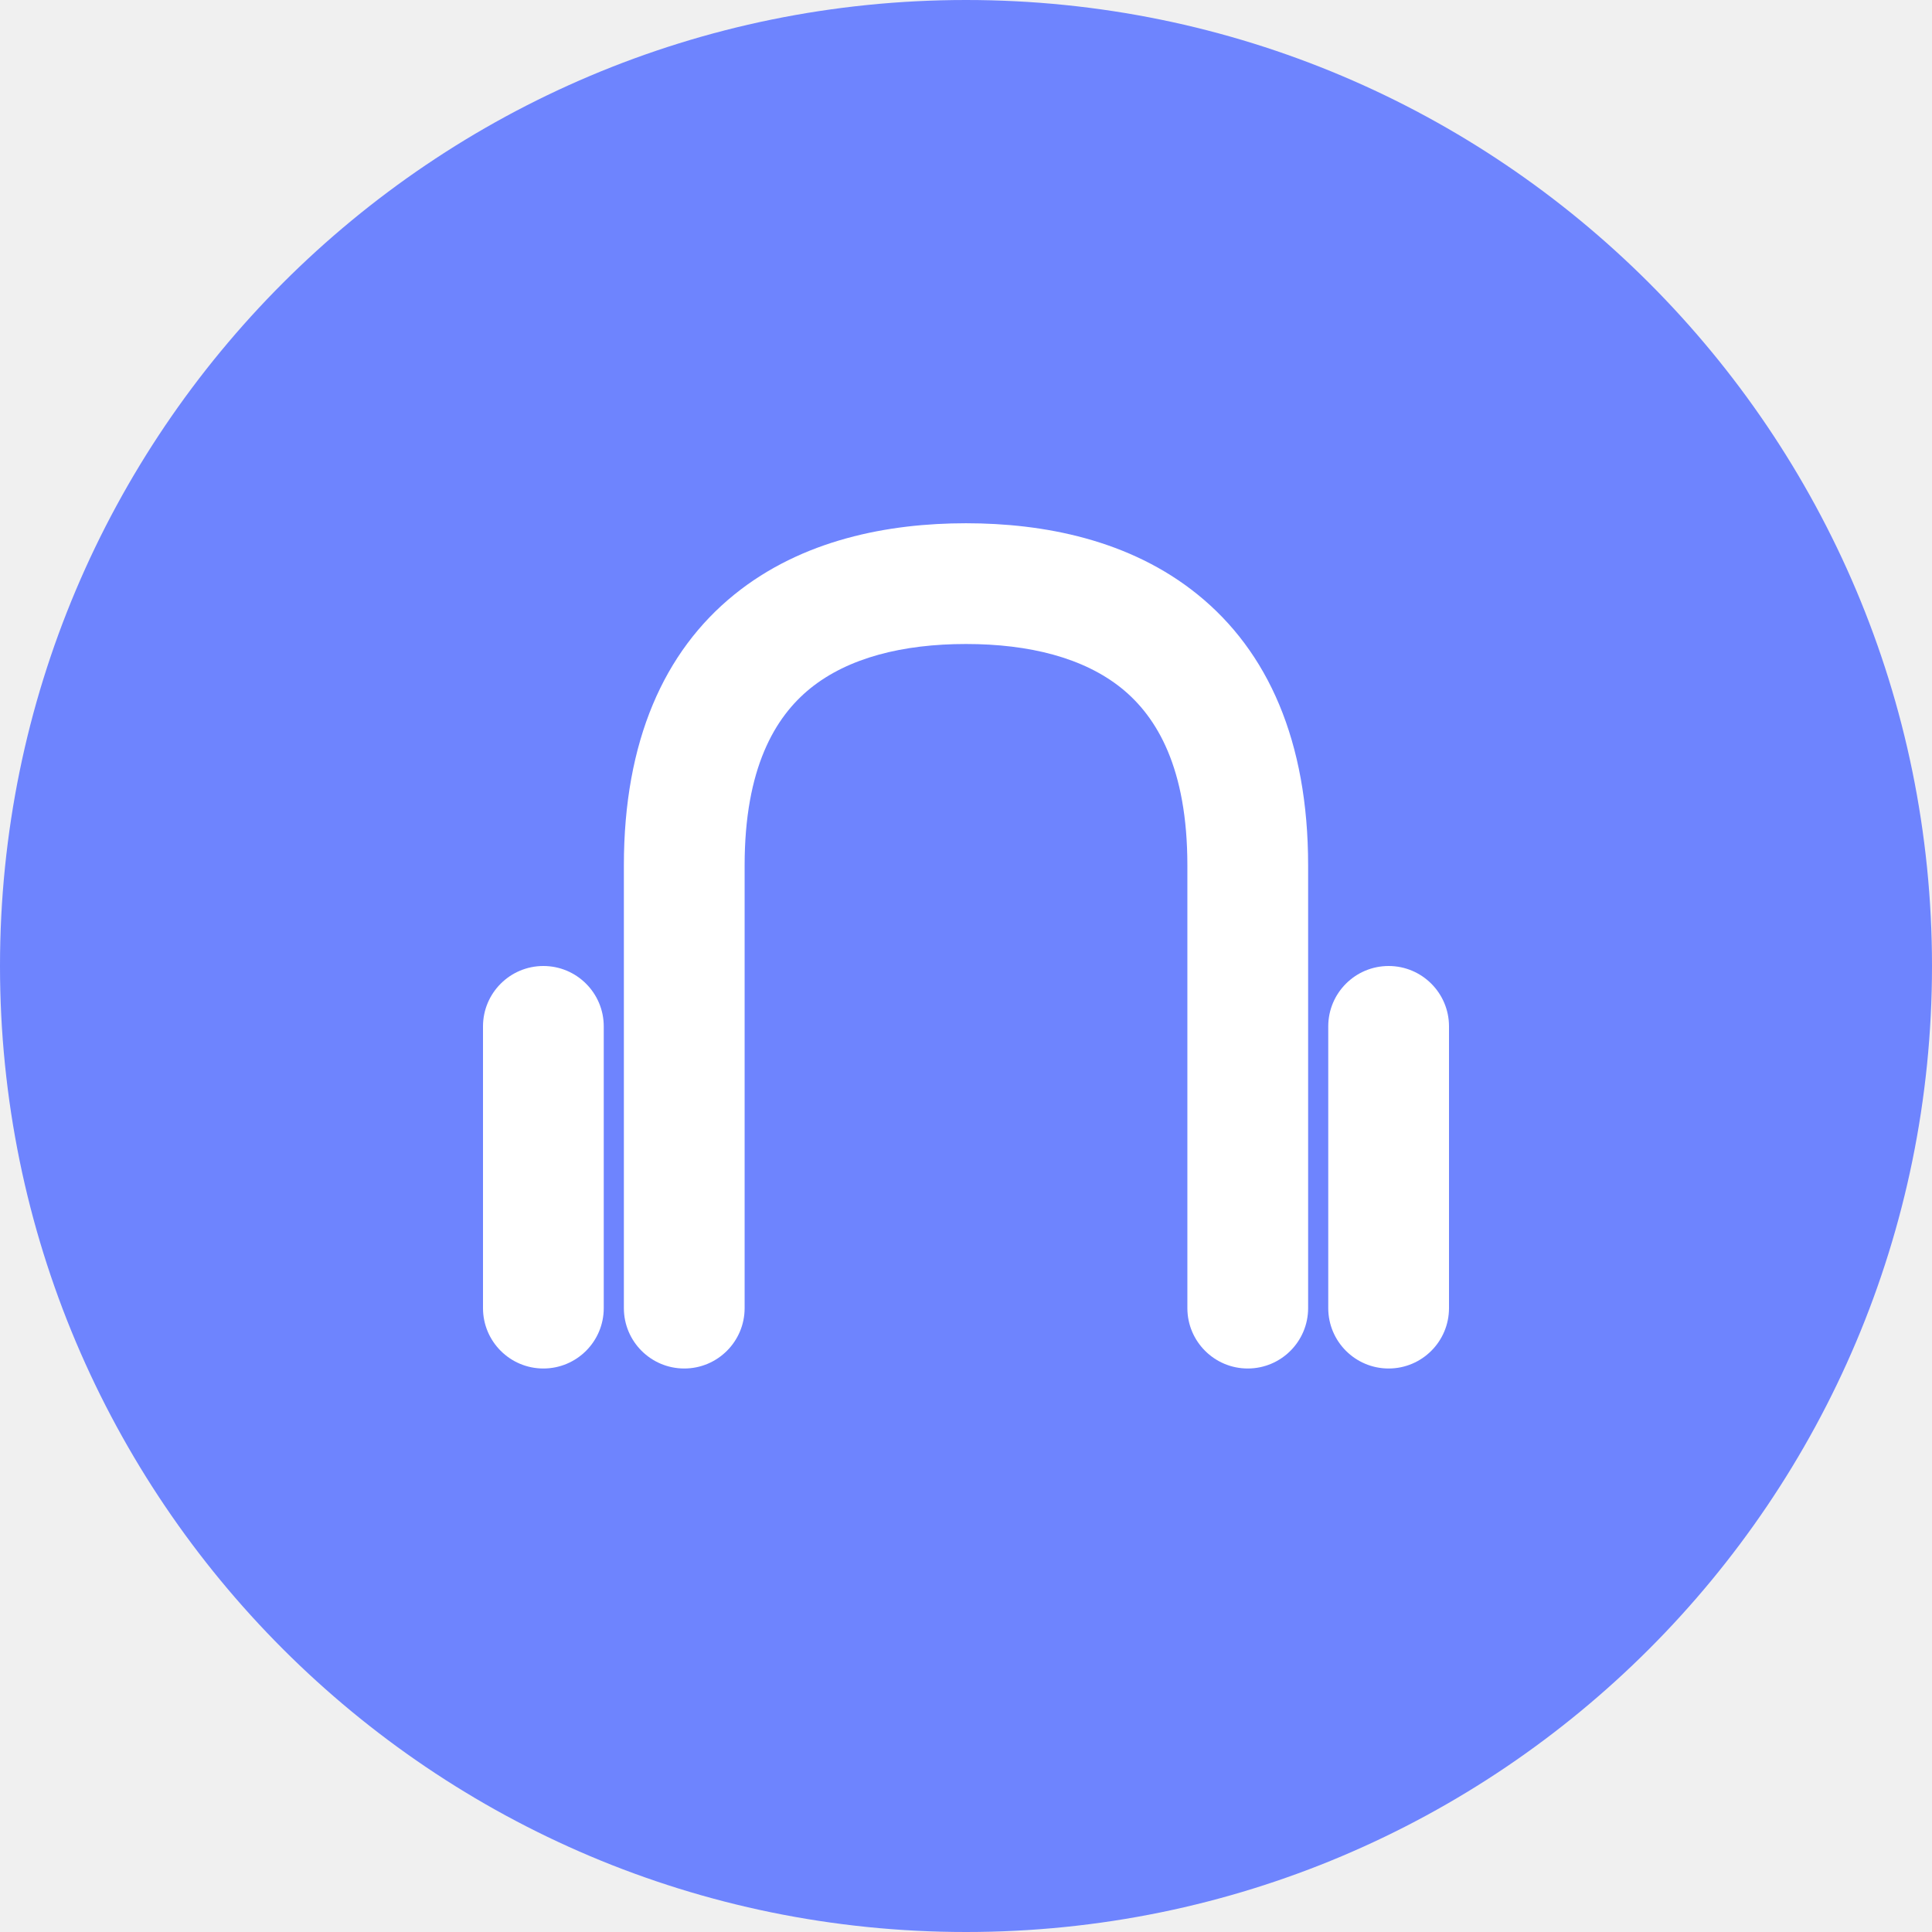
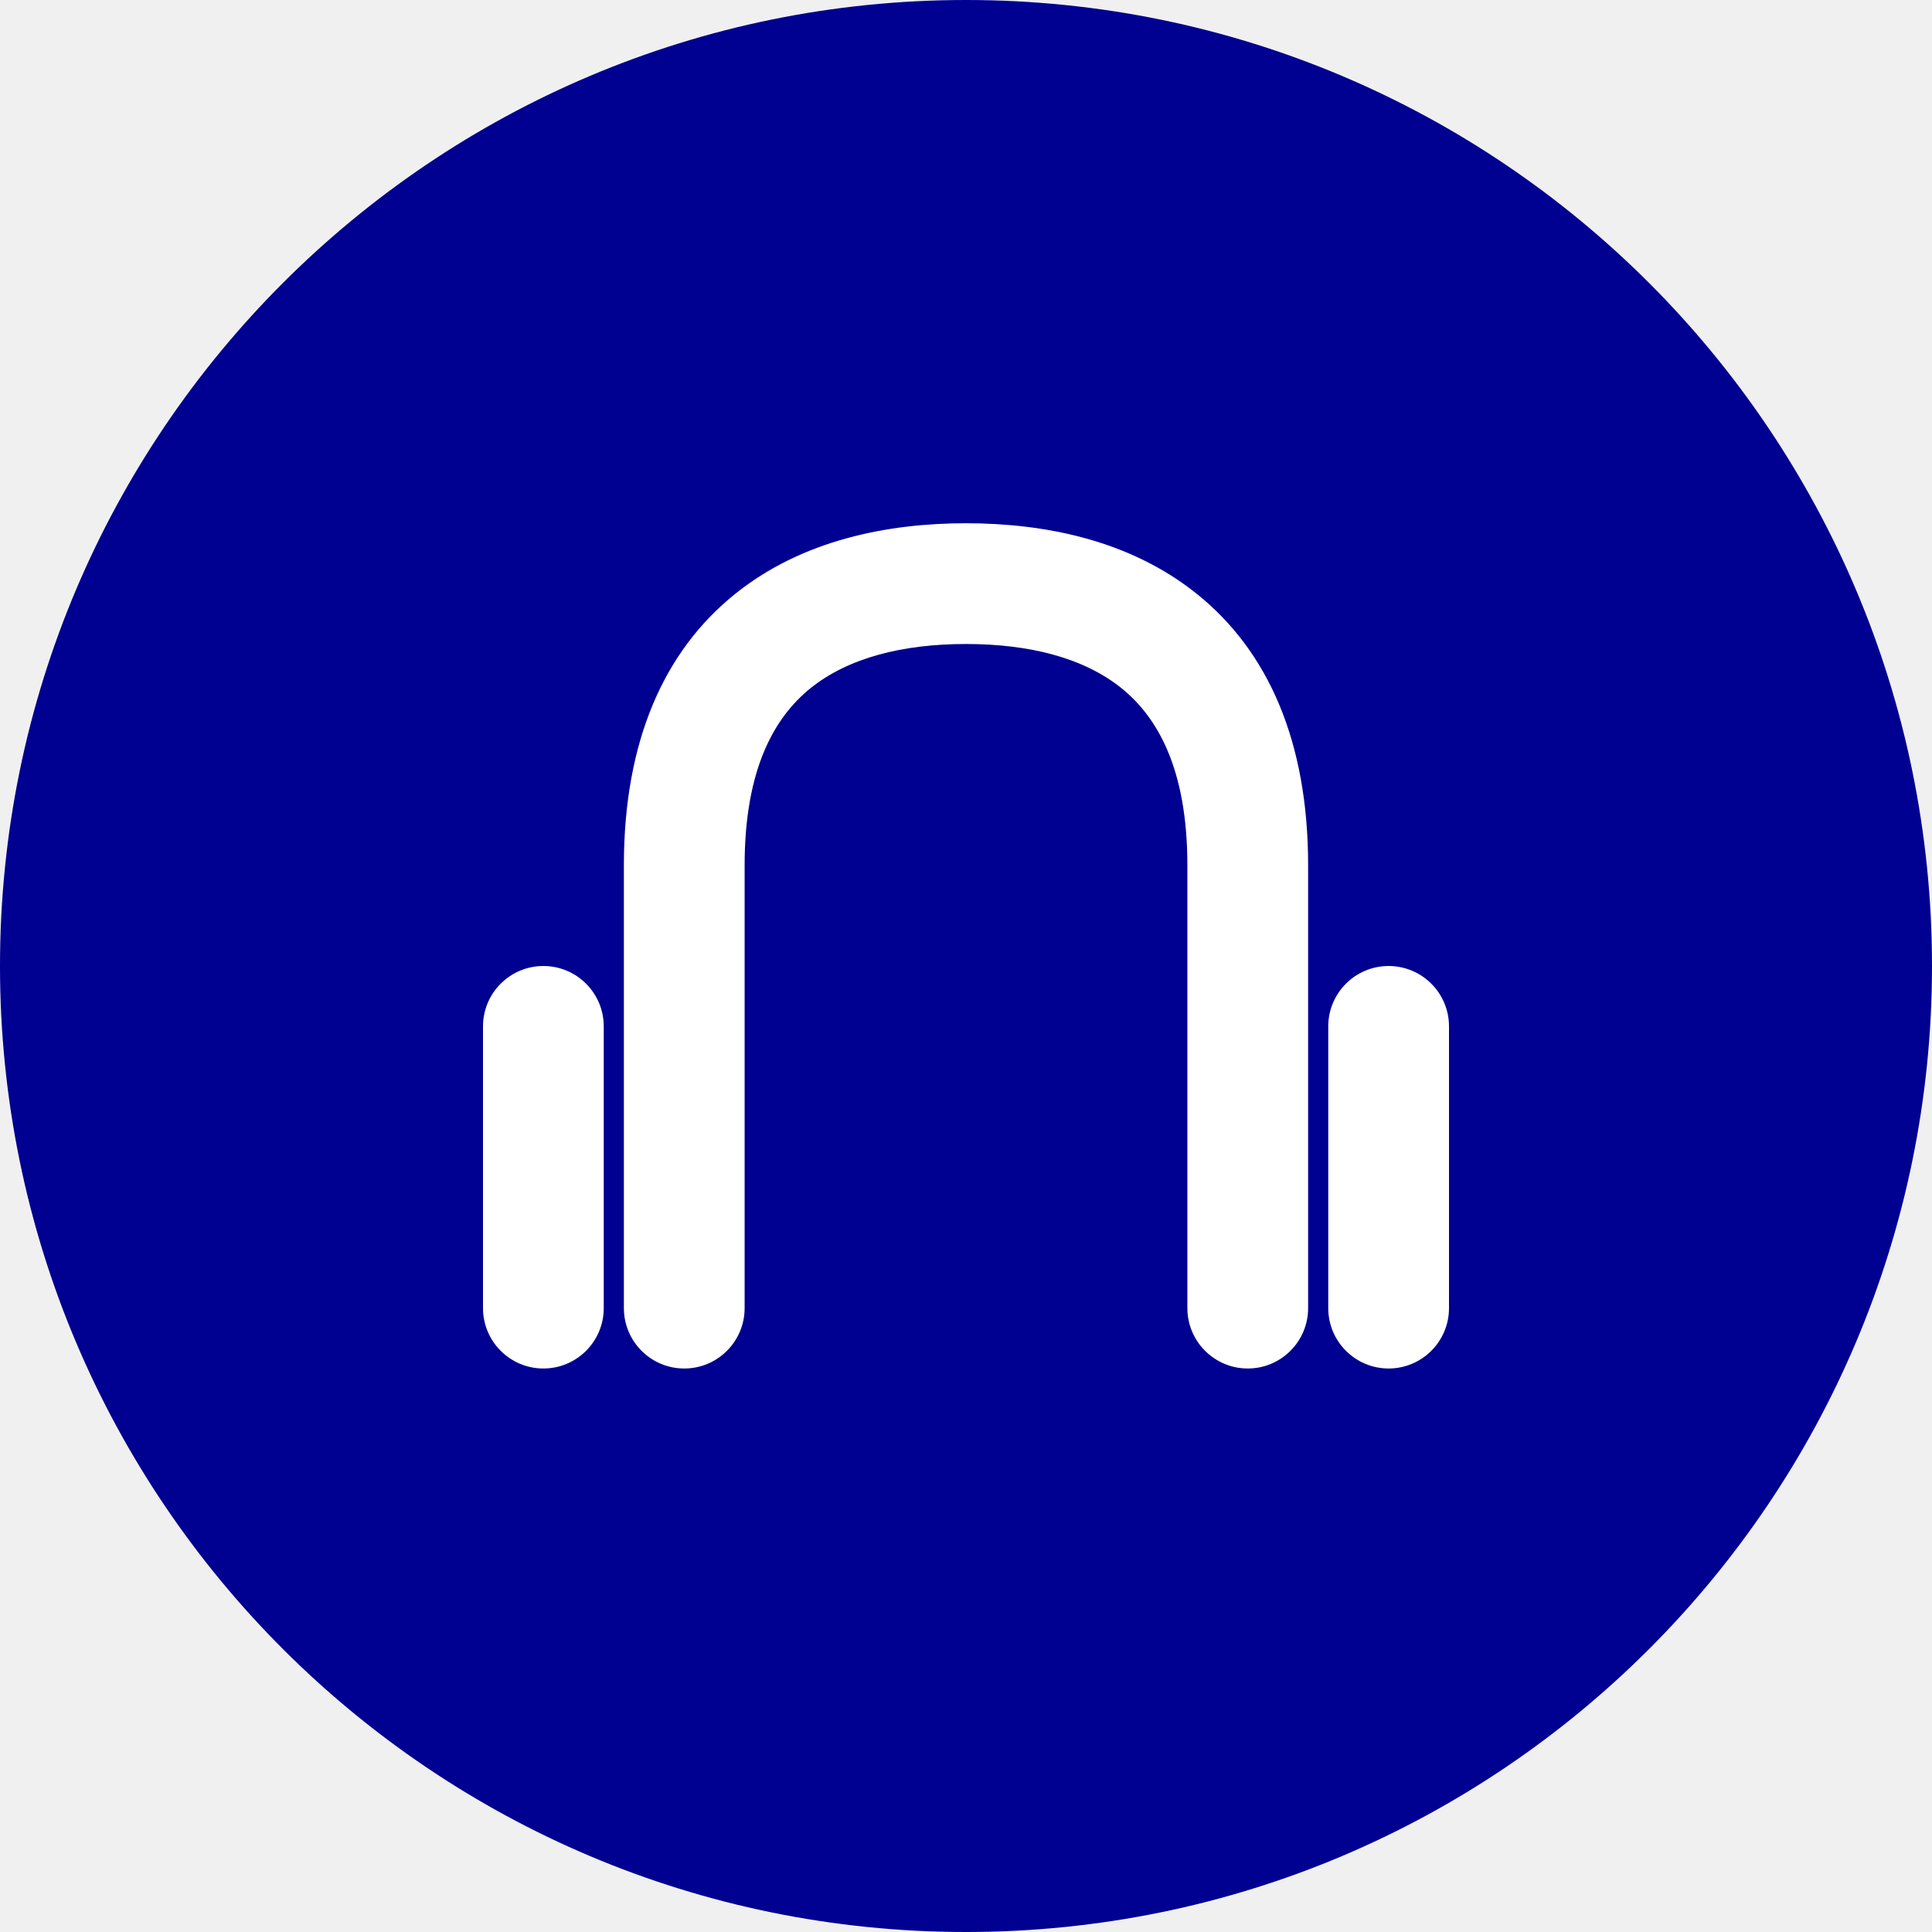
<svg xmlns="http://www.w3.org/2000/svg" width="48" height="48" viewBox="0 0 48 48" fill="none">
-   <circle cx="24" cy="24" r="24" fill="#6E84FE" />
+   <circle cx="24" cy="24" r="24" fill="#000091" />
  <path fill-rule="evenodd" clip-rule="evenodd" d="M20.131 17.103C19.25 17.817 18.5 19.09 18.5 21.5V21.526V21.552V21.577V21.603V21.629V21.655V21.681V21.706V21.732V21.758V21.784V21.81V21.836V21.862V21.888V21.913V21.939V21.965V21.991V22.017V22.043V22.069V22.095V22.121V22.147V22.173V22.199V22.225V22.251V22.277V22.302V22.328V22.355V22.38V22.406V22.432V22.458V22.484V22.51V22.536V22.562V22.588V22.614V22.64V22.666V22.692V22.718V22.744V22.77V22.797V22.823V22.849V22.875V22.901V22.927V22.953V22.979V23.005V23.031V23.057V23.083V23.109V23.135V23.161V23.187V23.213V23.239V23.265V23.291V23.317V23.343V23.369V23.395V23.421V23.447V23.473V23.499V23.525V23.551V23.577V23.603V23.629V23.655V23.681V23.707V23.733V23.759V23.785V23.81V23.836V23.862V23.888V23.914V23.94V23.966V23.992V24.018V24.044V24.07V24.096V24.121V24.147V24.173V24.199V24.225V24.251V24.276V24.302V24.328V24.354V24.38V24.406V24.431V24.457V24.483V24.509V24.535V24.56V24.586V24.612V24.637V24.663V24.689V24.715V24.74V24.766V24.791V24.817V24.843V24.869V24.894V24.92V24.945V24.971V24.997V25.022V25.048V25.073V25.099V25.124V25.15V25.175V25.201V25.226V25.252V25.277V25.302V25.328V25.353V25.379V25.404V25.429V25.455V25.48V25.505V25.531V25.556V25.581V25.607V25.632V25.657V25.682V25.707V25.733V25.758V25.783V25.808V25.833V25.858V25.883V25.908V25.933V25.958V25.983V26.009V26.033V26.058V26.083V26.108V26.133V26.158V26.183V26.208V26.233V26.258V26.282V26.307V26.332V26.357V26.381V26.406V26.431V26.455V26.48V26.505V26.529V26.554V26.578V26.603V26.627V26.652V26.676V26.701V26.725V26.75V26.774V26.798V26.823V26.847V26.871V26.896V26.92V26.944V26.968V26.993V27.017V27.041V27.065V27.089V27.113V27.137V27.161V27.185V27.209V27.233V27.257V27.281V27.305V27.329V27.352V27.376V27.4V27.424V27.448V27.471V27.495V27.518V27.542V27.566V27.589V27.613V27.636V27.66V27.683V27.707V27.73V27.753V27.777V27.8V27.823V27.847V27.87V27.893V27.916V27.939V27.962V27.986V28.009V28.032V28.055V28.078V28.101V28.123V28.146V28.169V28.192V28.215V28.238V28.26V28.283V28.305V28.328V28.351V28.373V28.396V28.418V28.441V28.463V28.486V28.508V28.53V28.553V28.575V28.597V28.619V28.642V28.664V28.686V28.708V28.73V28.752V28.774V28.796V28.818V28.839V28.861V28.883V28.905V28.927V28.948V28.97V28.991V29.013V29.035V29.056V29.078V29.099V29.12V29.142V29.163V29.184V29.206V29.227V29.248V29.269V29.29V29.311V29.332V29.353V29.374V29.395V29.416V29.437V29.457V29.478V29.499V29.52V29.54V29.561V29.581V29.602V29.622V29.643V29.663V29.683V29.704V29.724V29.744V29.764V29.784V29.804V29.825V29.845V29.864V29.884V29.904V29.924V29.944V29.964V29.983V30.003V30.023V30.042V30.062V30.081V30.101V30.12V30.139V30.159V30.178V30.197V30.216V30.235V30.255V30.274V30.293V30.311V30.33V30.349V30.368V30.387V30.406V30.424V30.443V30.462V30.48V30.498V30.517V30.535V30.554V30.572V30.59V30.608V30.627V30.645V30.663V30.681V30.699V30.717V30.735V30.752V30.77V30.788V30.805V30.823V30.841V30.858V30.875V30.893V30.91V30.928V30.945V30.962V30.979V30.996V31.013V31.03V31.047V31.064V31.081V31.098V31.115V31.131V31.148V31.165V31.181V31.198V31.214V31.23V31.247V31.263V31.279V31.295V31.311V31.328V31.343V31.36V31.375V31.391V31.407V31.423V31.438V31.454V31.47V31.485V31.5V31.516V31.531V31.547V31.562V31.577V31.592V31.607V31.622V31.637V31.652V31.667V31.681V31.696V31.711V31.725V31.74V31.754V31.769V31.783V31.797V31.812V31.826V31.84V31.854V31.868V31.882V31.896V31.91V31.924V31.937V31.951V31.964V31.978V31.991V32.005V32.018V32.032V32.045V32.058V32.071V32.084V32.097V32.11V32.123V32.136V32.148V32.161V32.173V32.186V32.198V32.211V32.223V32.236V32.248V32.26V32.272V32.284V32.296V32.308V32.32V32.331V32.343V32.355V32.366V32.378V32.389V32.401V32.412V32.423V32.434V32.446V32.456V32.468V32.478V32.489V32.5C18.5 33.328 17.828 34 17 34C16.172 34 15.5 33.328 15.5 32.5V32.489V32.478V32.468V32.456V32.446V32.434V32.423V32.412V32.401V32.389V32.378V32.366V32.355V32.343V32.331V32.32V32.308V32.296V32.284V32.272V32.26V32.248V32.236V32.223V32.211V32.198V32.186V32.173V32.161V32.148V32.136V32.123V32.11V32.097V32.084V32.071V32.058V32.045V32.032V32.018V32.005V31.991V31.978V31.964V31.951V31.937V31.924V31.91V31.896V31.882V31.868V31.854V31.84V31.826V31.812V31.797V31.783V31.769V31.754V31.74V31.725V31.711V31.696V31.681V31.667V31.652V31.637V31.622V31.607V31.592V31.577V31.562V31.547V31.531V31.516V31.5V31.485V31.47V31.454V31.438V31.423V31.407V31.391V31.375V31.36V31.343V31.328V31.311V31.295V31.279V31.263V31.247V31.23V31.214V31.198V31.181V31.165V31.148V31.131V31.115V31.098V31.081V31.064V31.047V31.03V31.013V30.996V30.979V30.962V30.945V30.928V30.91V30.893V30.875V30.858V30.841V30.823V30.805V30.788V30.77V30.752V30.735V30.717V30.699V30.681V30.663V30.645V30.627V30.608V30.59V30.572V30.554V30.535V30.517V30.498V30.48V30.462V30.443V30.424V30.406V30.387V30.368V30.349V30.33V30.311V30.293V30.274V30.255V30.235V30.216V30.197V30.178V30.159V30.139V30.12V30.101V30.081V30.062V30.042V30.023V30.003V29.983V29.964V29.944V29.924V29.904V29.884V29.864V29.845V29.825V29.804V29.784V29.764V29.744V29.724V29.704V29.683V29.663V29.643V29.622V29.602V29.581V29.561V29.54V29.52V29.499V29.478V29.457V29.437V29.416V29.395V29.374V29.353V29.332V29.311V29.29V29.269V29.248V29.227V29.206V29.184V29.163V29.142V29.12V29.099V29.078V29.056V29.035V29.013V28.991V28.97V28.948V28.927V28.905V28.883V28.861V28.839V28.818V28.796V28.774V28.752V28.73V28.708V28.686V28.664V28.642V28.619V28.597V28.575V28.553V28.53V28.508V28.486V28.463V28.441V28.418V28.396V28.373V28.351V28.328V28.305V28.283V28.26V28.238V28.215V28.192V28.169V28.146V28.123V28.101V28.078V28.055V28.032V28.009V27.986V27.962V27.939V27.916V27.893V27.87V27.847V27.823V27.8V27.777V27.753V27.73V27.707V27.683V27.66V27.636V27.613V27.589V27.566V27.542V27.518V27.495V27.471V27.448V27.424V27.4V27.376V27.352V27.329V27.305V27.281V27.257V27.233V27.209V27.185V27.161V27.137V27.113V27.089V27.065V27.041V27.017V26.993V26.968V26.944V26.92V26.896V26.871V26.847V26.823V26.798V26.774V26.75V26.725V26.701V26.676V26.652V26.627V26.603V26.578V26.554V26.529V26.505V26.48V26.455V26.431V26.406V26.381V26.357V26.332V26.307V26.282V26.258V26.233V26.208V26.183V26.158V26.133V26.108V26.083V26.058V26.033V26.009V25.983V25.958V25.933V25.908V25.883V25.858V25.833V25.808V25.783V25.758V25.733V25.707V25.682V25.657V25.632V25.607V25.581V25.556V25.531V25.505V25.48V25.455V25.429V25.404V25.379V25.353V25.328V25.302V25.277V25.252V25.226V25.201V25.175V25.15V25.124V25.099V25.073V25.048V25.022V24.997V24.971V24.945V24.92V24.894V24.869V24.843V24.817V24.791V24.766V24.74V24.715V24.689V24.663V24.637V24.612V24.586V24.56V24.535V24.509V24.483V24.457V24.431V24.406V24.38V24.354V24.328V24.302V24.276V24.251V24.225V24.199V24.173V24.147V24.121V24.096V24.07V24.044V24.018V23.992V23.966V23.94V23.914V23.888V23.862V23.836V23.81V23.785V23.759V23.733V23.707V23.681V23.655V23.629V23.603V23.577V23.551V23.525V23.499V23.473V23.447V23.421V23.395V23.369V23.343V23.317V23.291V23.265V23.239V23.213V23.187V23.161V23.135V23.109V23.083V23.057V23.031V23.005V22.979V22.953V22.927V22.901V22.875V22.849V22.823V22.797V22.77V22.744V22.718V22.692V22.666V22.64V22.614V22.588V22.562V22.536V22.51V22.484V22.458V22.432V22.406V22.38V22.355V22.328V22.302V22.277V22.251V22.225V22.199V22.173V22.147V22.121V22.095V22.069V22.043V22.017V21.991V21.965V21.939V21.913V21.888V21.862V21.836V21.81V21.784V21.758V21.732V21.706V21.681V21.655V21.629V21.603V21.577V21.552V21.526V21.5C15.5 18.41 16.5 16.183 18.244 14.772C19.928 13.408 22.072 13 24 13C25.928 13 28.072 13.408 29.756 14.772C31.5 16.183 32.5 18.41 32.5 21.5V21.526V21.552V21.577V21.603V21.629V21.655V21.681V21.706V21.732V21.758V21.784V21.81V21.836V21.862V21.888V21.913V21.939V21.965V21.991V22.017V22.043V22.069V22.095V22.121V22.147V22.173V22.199V22.225V22.251V22.277V22.302V22.328V22.355V22.38V22.406V22.432V22.458V22.484V22.51V22.536V22.562V22.588V22.614V22.64V22.666V22.692V22.718V22.744V22.77V22.797V22.823V22.849V22.875V22.901V22.927V22.953V22.979V23.005V23.031V23.057V23.083V23.109V23.135V23.161V23.187V23.213V23.239V23.265V23.291V23.317V23.343V23.369V23.395V23.421V23.447V23.473V23.499V23.525V23.551V23.577V23.603V23.629V23.655V23.681V23.707V23.733V23.759V23.785V23.81V23.836V23.862V23.888V23.914V23.94V23.966V23.992V24.018V24.044V24.07V24.096V24.121V24.147V24.173V24.199V24.225V24.251V24.276V24.302V24.328V24.354V24.38V24.406V24.431V24.457V24.483V24.509V24.535V24.56V24.586V24.612V24.637V24.663V24.689V24.715V24.74V24.766V24.791V24.817V24.843V24.869V24.894V24.92V24.945V24.971V24.997V25.022V25.048V25.073V25.099V25.124V25.15V25.175V25.201V25.226V25.252V25.277V25.302V25.328V25.353V25.379V25.404V25.429V25.455V25.48V25.505V25.531V25.556V25.581V25.607V25.632V25.657V25.682V25.707V25.733V25.758V25.783V25.808V25.833V25.858V25.883V25.908V25.933V25.958V25.983V26.009V26.033V26.058V26.083V26.108V26.133V26.158V26.183V26.208V26.233V26.258V26.282V26.307V26.332V26.357V26.381V26.406V26.431V26.455V26.48V26.505V26.529V26.554V26.578V26.603V26.627V26.652V26.676V26.701V26.725V26.75V26.774V26.798V26.823V26.847V26.871V26.896V26.92V26.944V26.968V26.993V27.017V27.041V27.065V27.089V27.113V27.137V27.161V27.185V27.209V27.233V27.257V27.281V27.305V27.329V27.352V27.376V27.4V27.424V27.448V27.471V27.495V27.518V27.542V27.566V27.589V27.613V27.636V27.66V27.683V27.707V27.73V27.753V27.777V27.8V27.823V27.847V27.87V27.893V27.916V27.939V27.962V27.986V28.009V28.032V28.055V28.078V28.101V28.123V28.146V28.169V28.192V28.215V28.238V28.26V28.283V28.305V28.328V28.351V28.373V28.396V28.418V28.441V28.463V28.486V28.508V28.53V28.553V28.575V28.597V28.619V28.642V28.664V28.686V28.708V28.73V28.752V28.774V28.796V28.818V28.839V28.861V28.883V28.905V28.927V28.948V28.97V28.991V29.013V29.035V29.056V29.078V29.099V29.12V29.142V29.163V29.184V29.206V29.227V29.248V29.269V29.29V29.311V29.332V29.353V29.374V29.395V29.416V29.437V29.457V29.478V29.499V29.52V29.54V29.561V29.581V29.602V29.622V29.643V29.663V29.683V29.704V29.724V29.744V29.764V29.784V29.804V29.825V29.845V29.864V29.884V29.904V29.924V29.944V29.964V29.983V30.003V30.023V30.042V30.062V30.081V30.101V30.12V30.139V30.159V30.178V30.197V30.216V30.235V30.255V30.274V30.293V30.311V30.33V30.349V30.368V30.387V30.406V30.424V30.443V30.462V30.48V30.498V30.517V30.535V30.554V30.572V30.59V30.608V30.627V30.645V30.663V30.681V30.699V30.717V30.735V30.752V30.77V30.788V30.805V30.823V30.841V30.858V30.875V30.893V30.91V30.928V30.945V30.962V30.979V30.996V31.013V31.03V31.047V31.064V31.081V31.098V31.115V31.131V31.148V31.165V31.181V31.198V31.214V31.23V31.247V31.263V31.279V31.295V31.311V31.328V31.343V31.36V31.375V31.391V31.407V31.423V31.438V31.454V31.47V31.485V31.5V31.516V31.531V31.547V31.562V31.577V31.592V31.607V31.622V31.637V31.652V31.667V31.681V31.696V31.711V31.725V31.74V31.754V31.769V31.783V31.797V31.812V31.826V31.84V31.854V31.868V31.882V31.896V31.91V31.924V31.937V31.951V31.964V31.978V31.991V32.005V32.018V32.032V32.045V32.058V32.071V32.084V32.097V32.11V32.123V32.136V32.148V32.161V32.173V32.186V32.198V32.211V32.223V32.236V32.248V32.26V32.272V32.284V32.296V32.308V32.32V32.331V32.343V32.355V32.366V32.378V32.389V32.401V32.412V32.423V32.434V32.446V32.456V32.468V32.478V32.489V32.5C32.5 33.328 31.828 34 31 34C30.172 34 29.5 33.328 29.5 32.5V32.489V32.478V32.468V32.456V32.446V32.434V32.423V32.412V32.401V32.389V32.378V32.366V32.355V32.343V32.331V32.32V32.308V32.296V32.284V32.272V32.26V32.248V32.236V32.223V32.211V32.198V32.186V32.173V32.161V32.148V32.136V32.123V32.11V32.097V32.084V32.071V32.058V32.045V32.032V32.018V32.005V31.991V31.978V31.964V31.951V31.937V31.924V31.91V31.896V31.882V31.868V31.854V31.84V31.826V31.812V31.797V31.783V31.769V31.754V31.74V31.725V31.711V31.696V31.681V31.667V31.652V31.637V31.622V31.607V31.592V31.577V31.562V31.547V31.531V31.516V31.5V31.485V31.47V31.454V31.438V31.423V31.407V31.391V31.375V31.36V31.343V31.328V31.311V31.295V31.279V31.263V31.247V31.23V31.214V31.198V31.181V31.165V31.148V31.131V31.115V31.098V31.081V31.064V31.047V31.03V31.013V30.996V30.979V30.962V30.945V30.928V30.91V30.893V30.875V30.858V30.841V30.823V30.805V30.788V30.77V30.752V30.735V30.717V30.699V30.681V30.663V30.645V30.627V30.608V30.59V30.572V30.554V30.535V30.517V30.498V30.48V30.462V30.443V30.424V30.406V30.387V30.368V30.349V30.33V30.311V30.293V30.274V30.255V30.235V30.216V30.197V30.178V30.159V30.139V30.12V30.101V30.081V30.062V30.042V30.023V30.003V29.983V29.964V29.944V29.924V29.904V29.884V29.864V29.845V29.825V29.804V29.784V29.764V29.744V29.724V29.704V29.683V29.663V29.643V29.622V29.602V29.581V29.561V29.54V29.52V29.499V29.478V29.457V29.437V29.416V29.395V29.374V29.353V29.332V29.311V29.29V29.269V29.248V29.227V29.206V29.184V29.163V29.142V29.12V29.099V29.078V29.056V29.035V29.013V28.991V28.97V28.948V28.927V28.905V28.883V28.861V28.839V28.818V28.796V28.774V28.752V28.73V28.708V28.686V28.664V28.642V28.619V28.597V28.575V28.553V28.53V28.508V28.486V28.463V28.441V28.418V28.396V28.373V28.351V28.328V28.305V28.283V28.26V28.238V28.215V28.192V28.169V28.146V28.123V28.101V28.078V28.055V28.032V28.009V27.986V27.962V27.939V27.916V27.893V27.87V27.847V27.823V27.8V27.777V27.753V27.73V27.707V27.683V27.66V27.636V27.613V27.589V27.566V27.542V27.518V27.495V27.471V27.448V27.424V27.4V27.376V27.352V27.329V27.305V27.281V27.257V27.233V27.209V27.185V27.161V27.137V27.113V27.089V27.065V27.041V27.017V26.993V26.968V26.944V26.92V26.896V26.871V26.847V26.823V26.798V26.774V26.75V26.725V26.701V26.676V26.652V26.627V26.603V26.578V26.554V26.529V26.505V26.48V26.455V26.431V26.406V26.381V26.357V26.332V26.307V26.282V26.258V26.233V26.208V26.183V26.158V26.133V26.108V26.083V26.058V26.033V26.009V25.983V25.958V25.933V25.908V25.883V25.858V25.833V25.808V25.783V25.758V25.733V25.707V25.682V25.657V25.632V25.607V25.581V25.556V25.531V25.505V25.48V25.455V25.429V25.404V25.379V25.353V25.328V25.302V25.277V25.252V25.226V25.201V25.175V25.15V25.124V25.099V25.073V25.048V25.022V24.997V24.971V24.945V24.92V24.894V24.869V24.843V24.817V24.791V24.766V24.74V24.715V24.689V24.663V24.637V24.612V24.586V24.56V24.535V24.509V24.483V24.457V24.431V24.406V24.38V24.354V24.328V24.302V24.276V24.251V24.225V24.199V24.173V24.147V24.121V24.096V24.07V24.044V24.018V23.992V23.966V23.94V23.914V23.888V23.862V23.836V23.81V23.785V23.759V23.733V23.707V23.681V23.655V23.629V23.603V23.577V23.551V23.525V23.499V23.473V23.447V23.421V23.395V23.369V23.343V23.317V23.291V23.265V23.239V23.213V23.187V23.161V23.135V23.109V23.083V23.057V23.031V23.005V22.979V22.953V22.927V22.901V22.875V22.849V22.823V22.797V22.77V22.744V22.718V22.692V22.666V22.64V22.614V22.588V22.562V22.536V22.51V22.484V22.458V22.432V22.406V22.38V22.355V22.328V22.302V22.277V22.251V22.225V22.199V22.173V22.147V22.121V22.095V22.069V22.043V22.017V21.991V21.965V21.939V21.913V21.888V21.862V21.836V21.81V21.784V21.758V21.732V21.706V21.681V21.655V21.629V21.603V21.577V21.552V21.526V21.5C29.5 19.09 28.75 17.817 27.869 17.103C26.928 16.342 25.572 16 24 16C22.428 16 21.072 16.342 20.131 17.103ZM34.5 24C35.328 24 36 24.672 36 25.5V32.5C36 33.328 35.328 34 34.5 34C33.672 34 33 33.328 33 32.5V25.5C33 24.672 33.672 24 34.5 24ZM15 25.5C15 24.672 14.328 24 13.5 24C12.672 24 12 24.672 12 25.5V32.5C12 33.328 12.672 34 13.5 34C14.328 34 15 33.328 15 32.5V25.5Z" fill="white" />
</svg>
